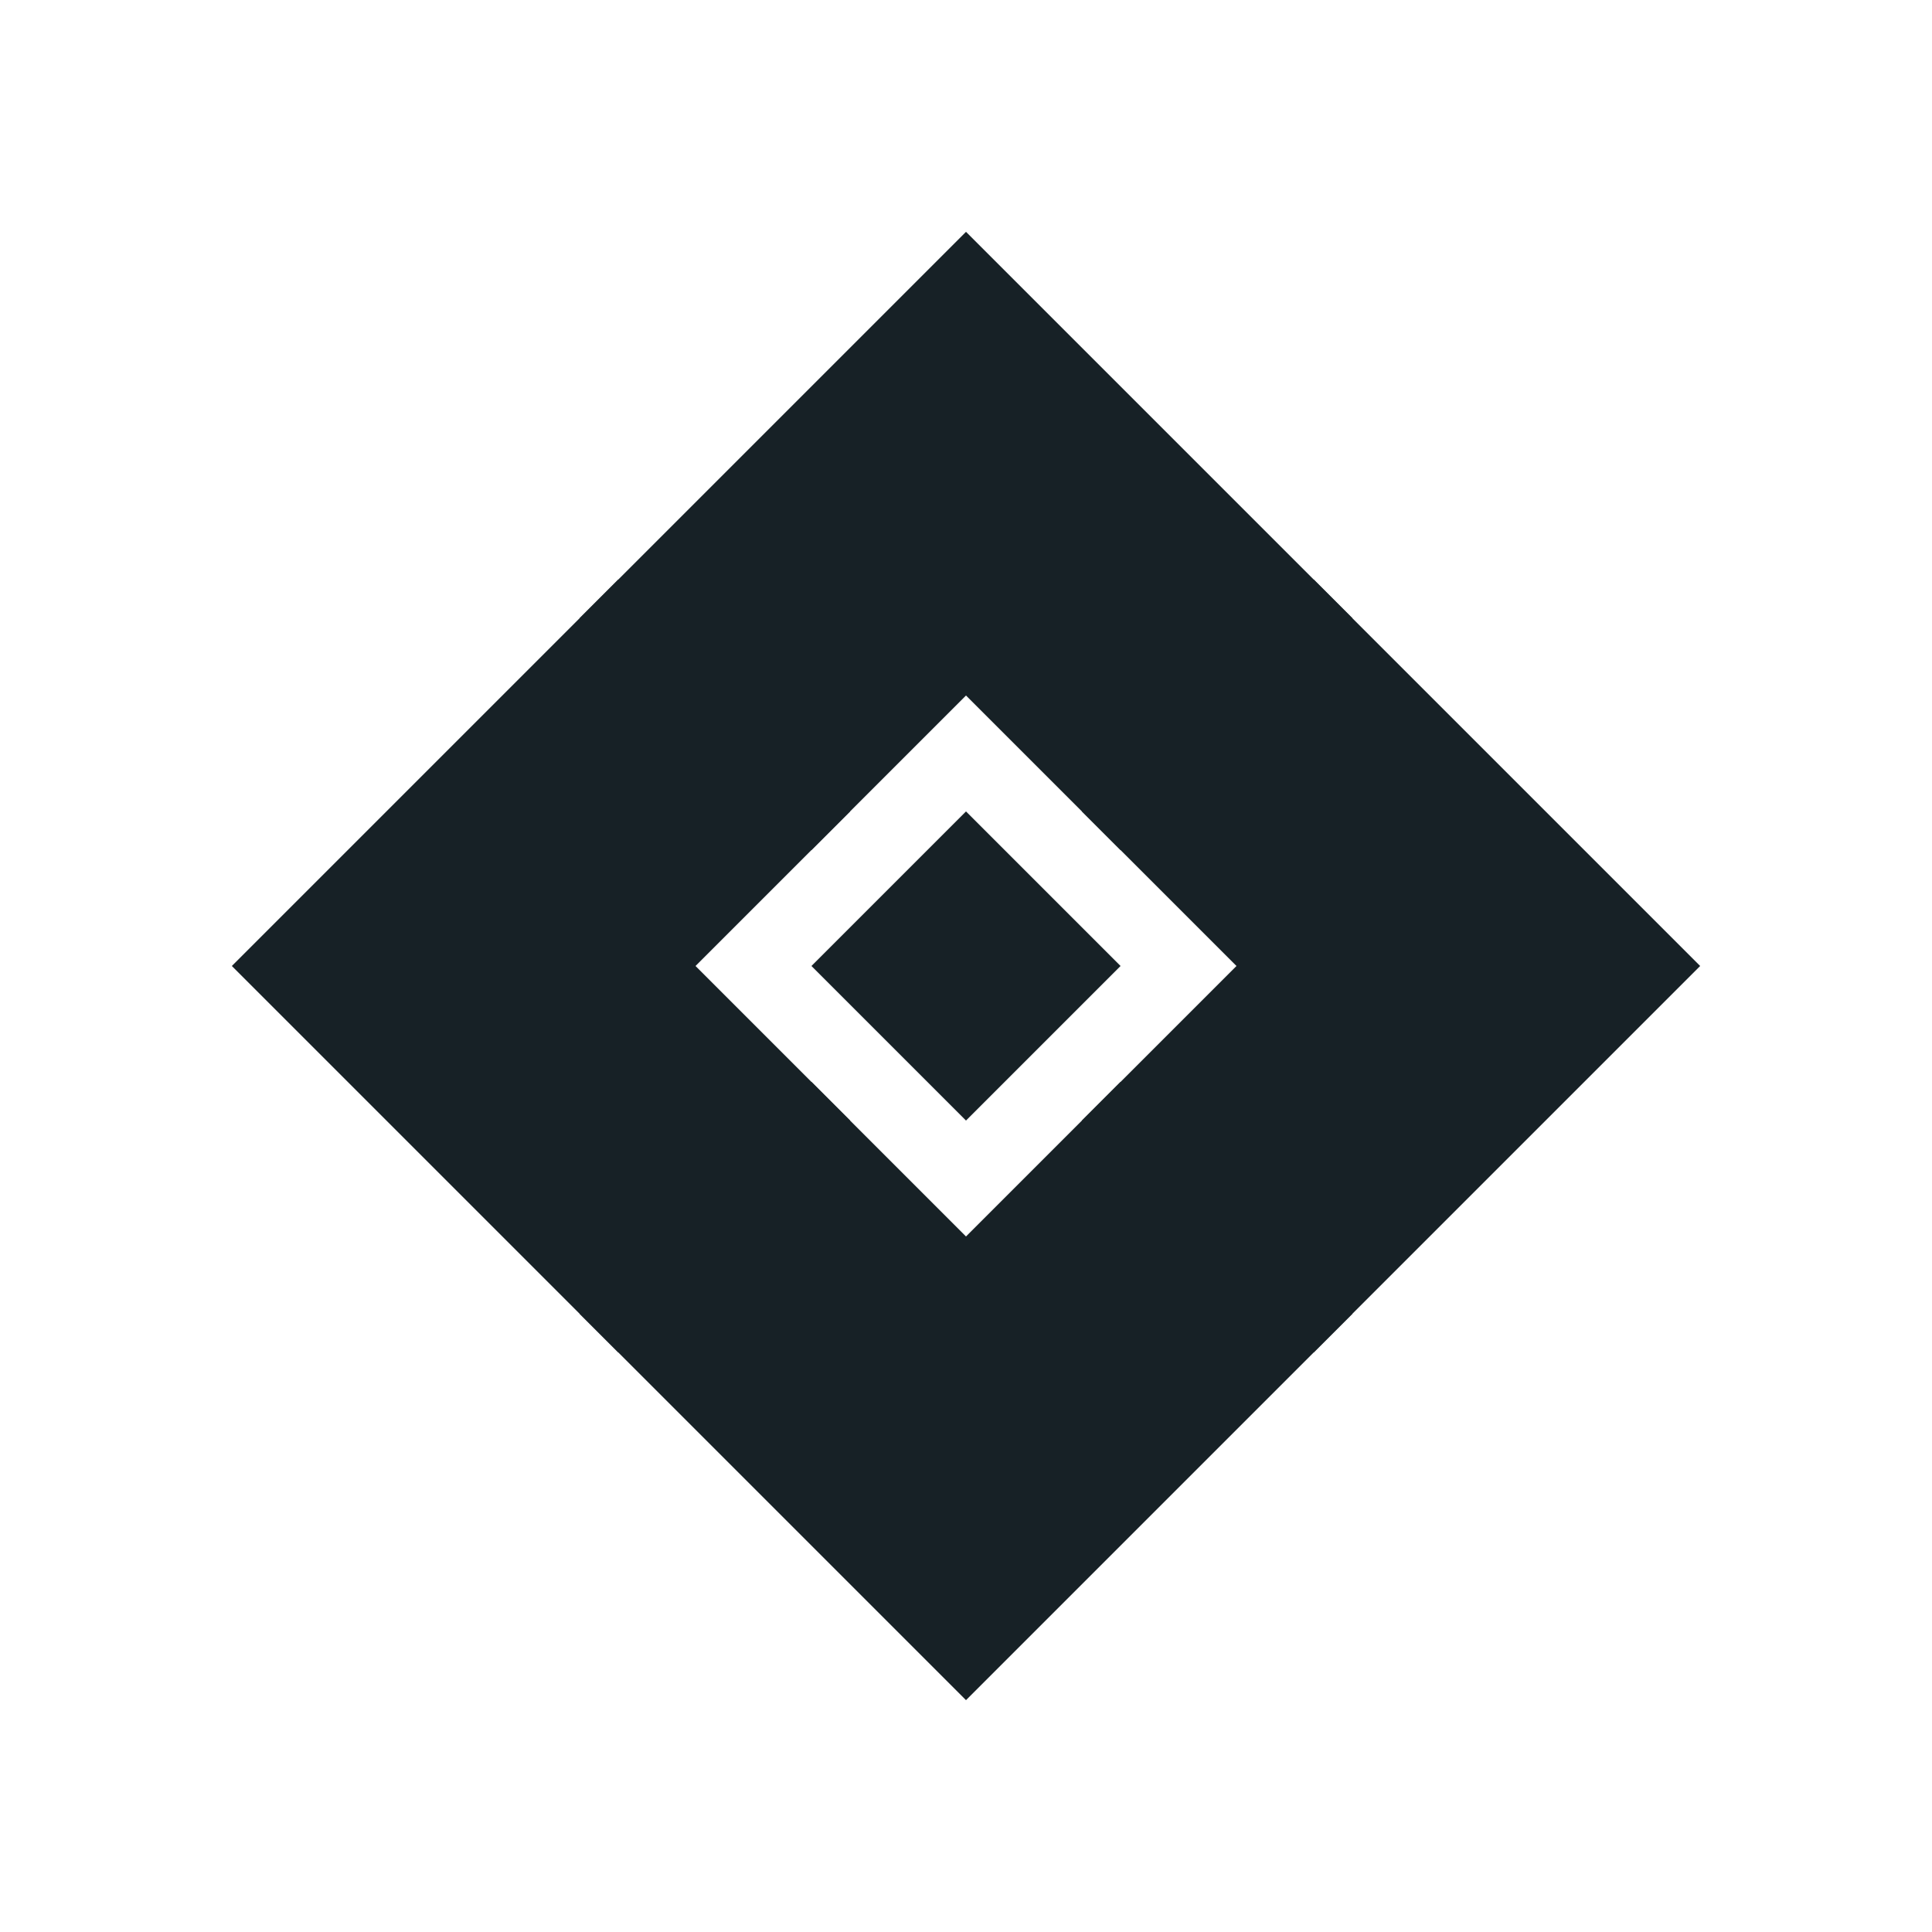
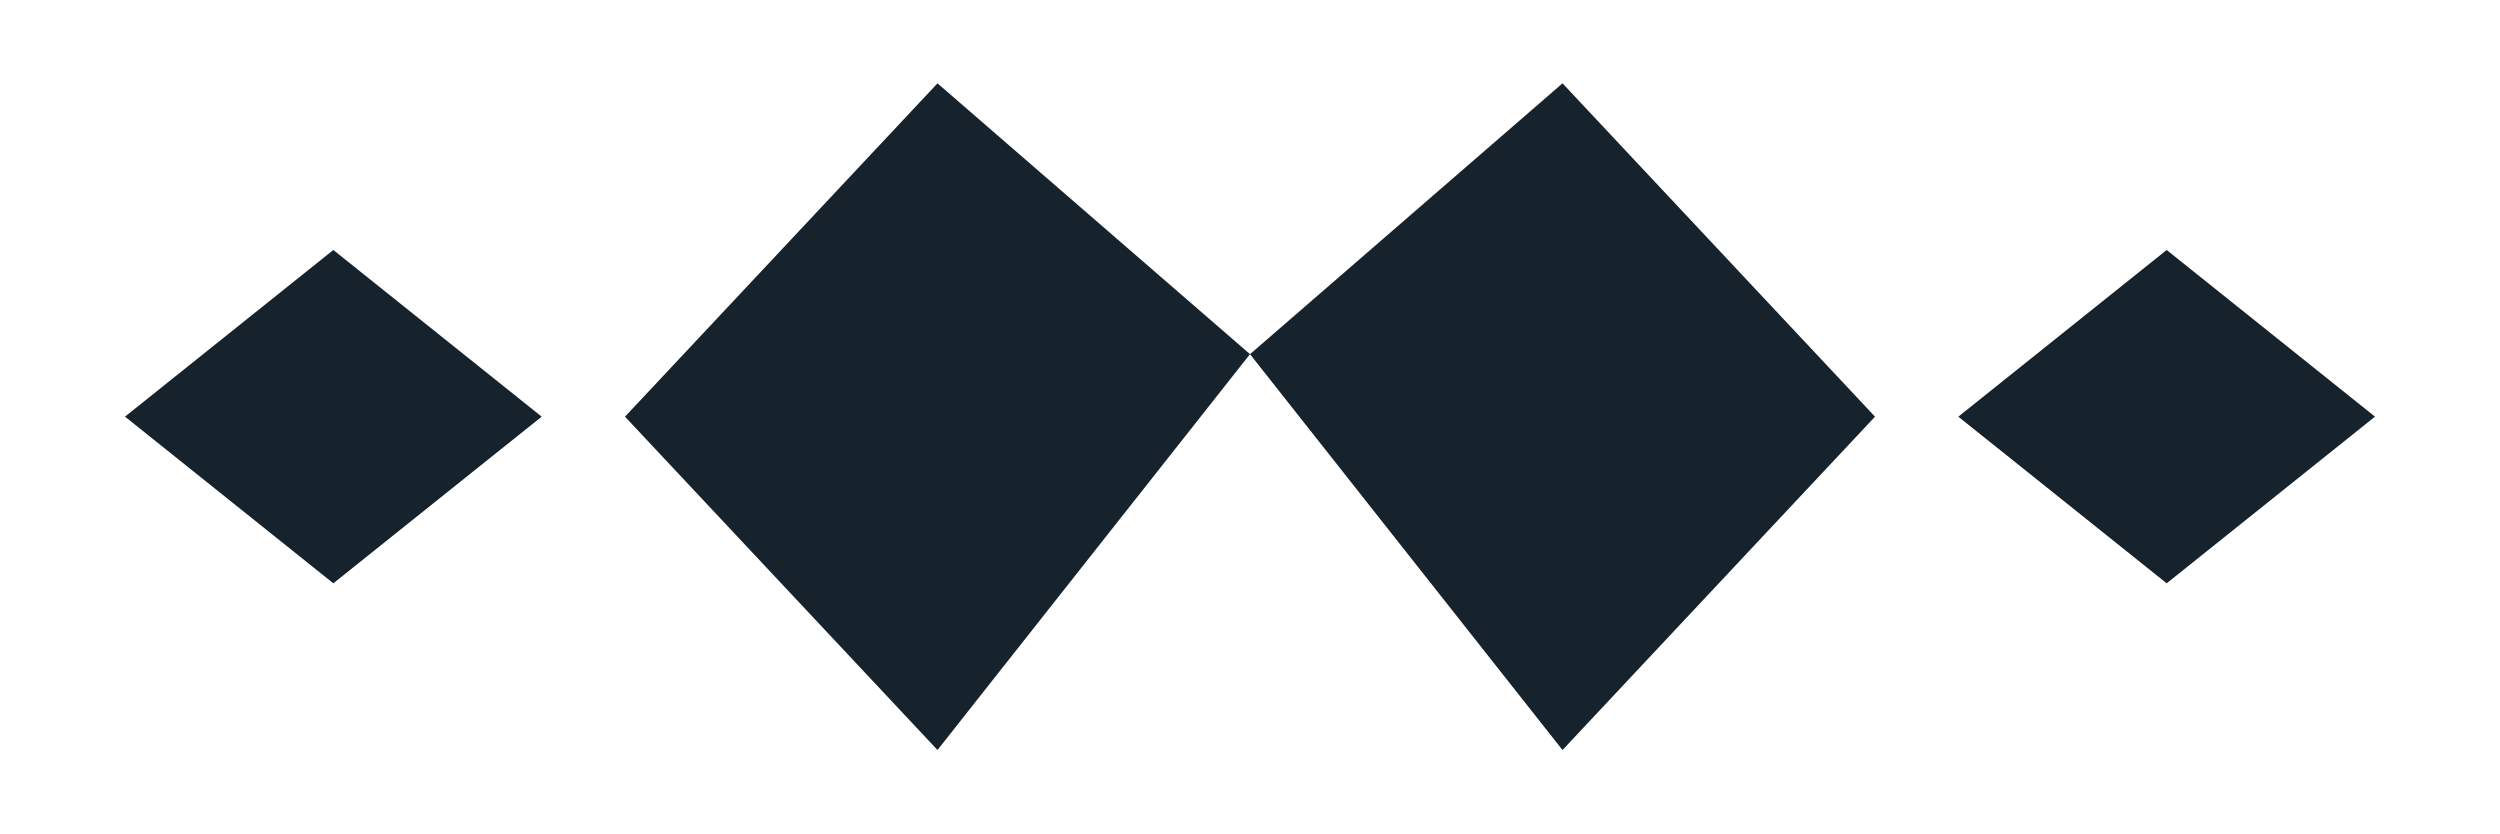
- <svg xmlns="http://www.w3.org/2000/svg" viewBox="0 0 100 100" fill="none">
-   <g fill="#172126">
-     <path d="M50 12 L70 32 L58 44 L50 36 L42 44 L30 32 Z" />
-     <path d="M50 88 L30 68 L42 56 L50 64 L58 56 L70 68 Z" />
-     <path d="M12 50 L32 30 L44 42 L36 50 L44 58 L32 70 Z" />
-     <path d="M88 50 L68 70 L56 58 L64 50 L56 42 L68 30 Z" />
-     <polygon points="50,42 58,50 50,58 42,50" />
+ <svg xmlns="http://www.w3.org/2000/svg" viewBox="0 0 120 40" fill="none">
+   <g fill="#16232d">
+     <path d="M 6 20 L 16 12 L 26 20 L 16 28 Z" />
+     <path d="M 45 4 L 60 17 L 45 36 L 30 20 Z" />
+     <path d="M 75 4 L 90 20 L 75 36 L 60 17 Z" />
+     <path d="M 114 20 L 104 12 L 94 20 L 104 28 Z" />
  </g>
</svg>
